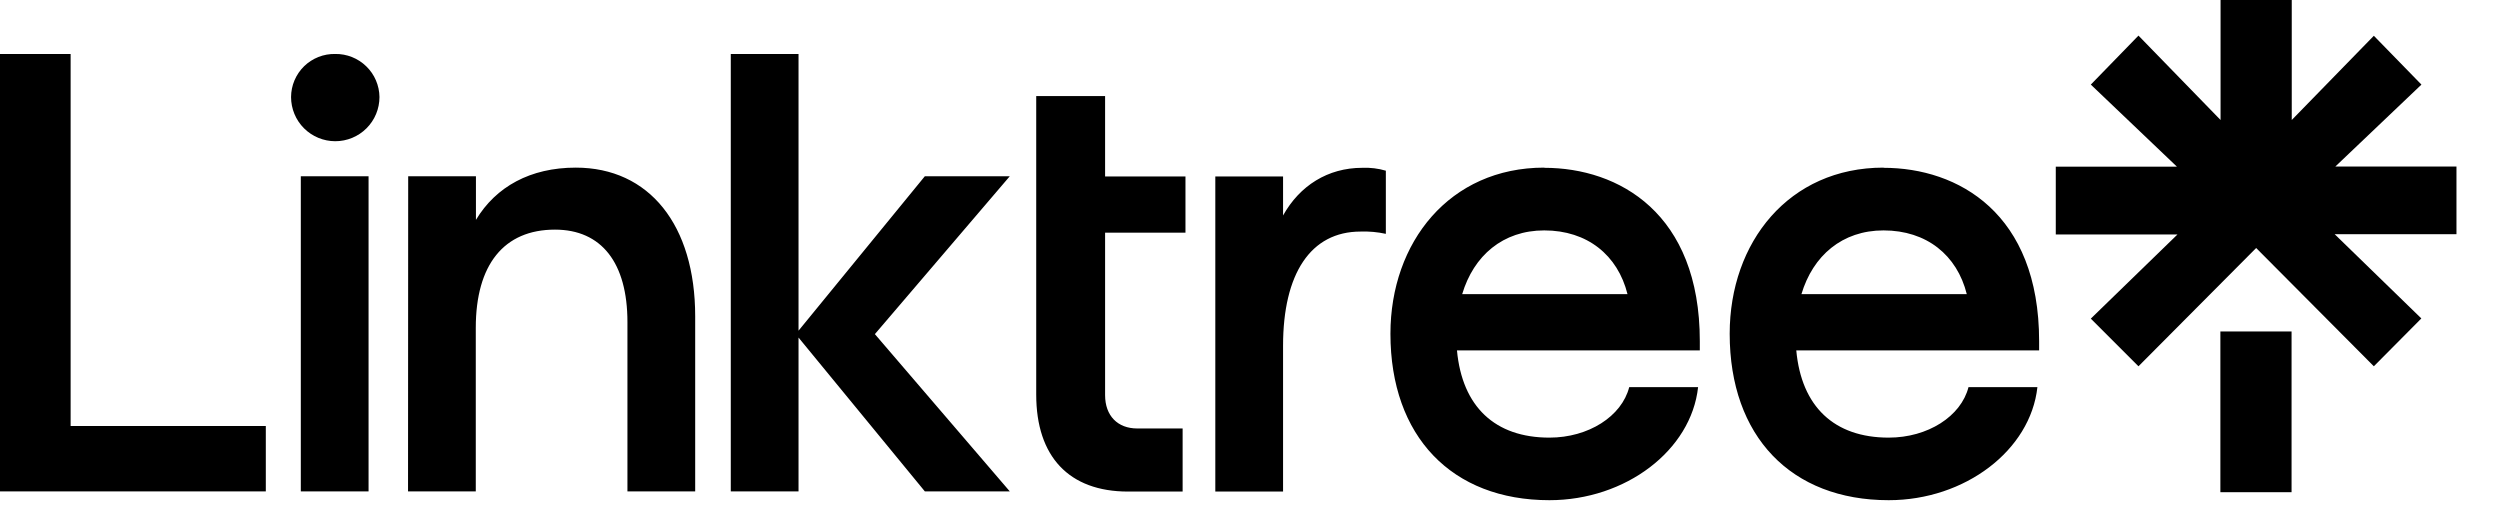
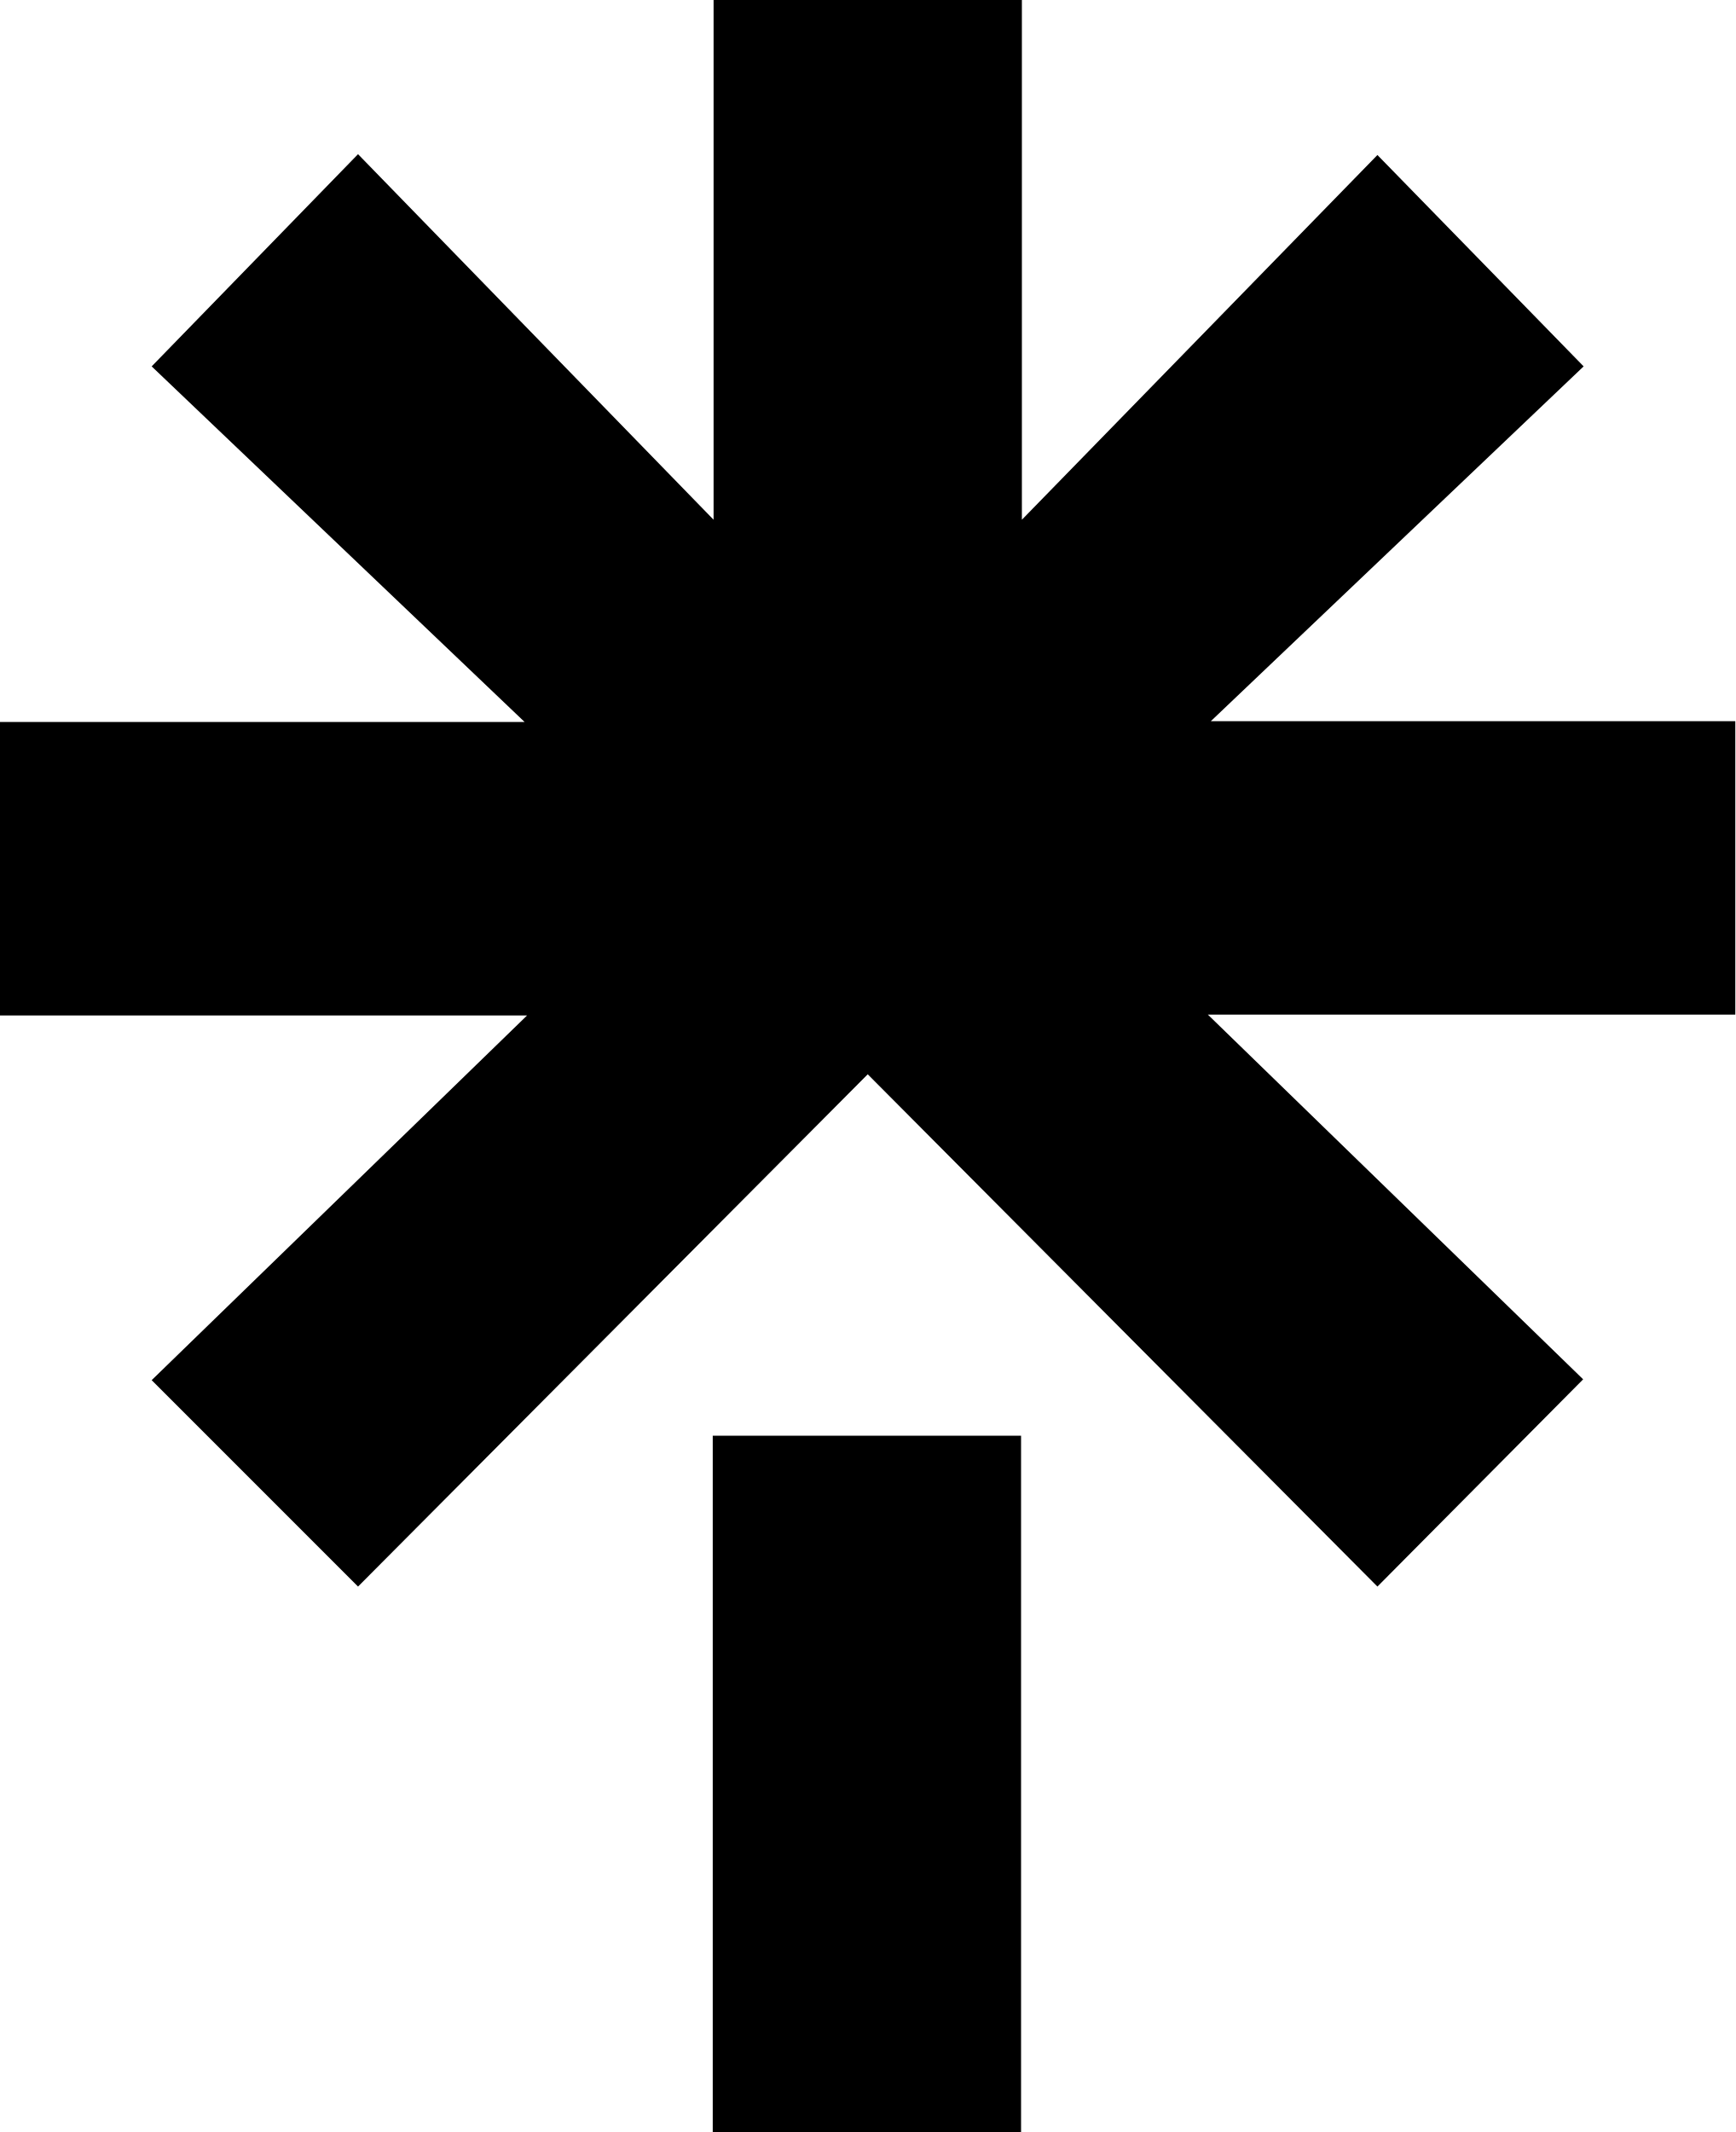
- <svg xmlns="http://www.w3.org/2000/svg" height="100%" viewBox="0 0 80 17" style="display: block; width: auto;" fill="none">
-   <path d="M0 1.727H2.26V13.631H8.506V15.724H0V1.727ZM10.729 1.727C10.912 1.724 11.094 1.758 11.264 1.826C11.435 1.894 11.59 1.995 11.721 2.123C11.853 2.251 11.958 2.403 12.03 2.572C12.102 2.74 12.141 2.921 12.143 3.105C12.143 3.48 11.994 3.84 11.729 4.105C11.464 4.37 11.104 4.519 10.729 4.519C10.354 4.519 9.994 4.37 9.728 4.105C9.463 3.84 9.314 3.48 9.314 3.105C9.315 2.921 9.352 2.739 9.424 2.57C9.496 2.401 9.601 2.247 9.732 2.119C9.864 1.991 10.02 1.89 10.191 1.823C10.362 1.755 10.545 1.723 10.729 1.727ZM9.626 5.64H11.794V15.724H9.626V5.64ZM13.062 5.64H15.23V7.036C15.871 5.971 16.974 5.364 18.425 5.364C20.776 5.364 22.246 7.201 22.246 10.123V15.724H20.078V10.306C20.078 8.414 19.252 7.348 17.759 7.348C16.125 7.348 15.225 8.469 15.225 10.49V15.724H13.057L13.062 5.64ZM23.385 1.727H25.553V10.582L29.595 5.64H32.313L27.996 10.692L32.313 15.724H29.595L25.553 10.802V15.724H23.385V1.727ZM33.159 3.074H35.363V5.646H37.935V7.446H35.363V12.644C35.363 13.307 35.767 13.711 36.392 13.711H37.844V15.73H36.098C34.206 15.73 33.159 14.61 33.159 12.627V3.074ZM38.89 5.646H41.058V6.895C41.591 5.94 42.491 5.37 43.593 5.37C43.848 5.359 44.102 5.39 44.347 5.462V7.483C44.081 7.425 43.81 7.4 43.538 7.41C41.94 7.41 41.058 8.757 41.058 11.066V15.73H38.89V5.646ZM49.416 5.37C51.804 5.37 54.394 6.822 54.394 10.918V11.213H46.623C46.79 13.012 47.836 14.004 49.581 14.004C50.83 14.004 51.896 13.324 52.135 12.388H54.339C54.119 14.408 52.025 16.006 49.581 16.006C46.458 16.006 44.494 13.967 44.494 10.68C44.494 7.753 46.386 5.364 49.416 5.364V5.37ZM52.08 9.412C51.767 8.163 50.794 7.373 49.416 7.373C48.093 7.373 47.157 8.181 46.79 9.412H52.08ZM60.273 5.37C62.661 5.37 65.252 6.822 65.252 10.918V11.213H57.481C57.646 13.012 58.693 14.004 60.438 14.004C61.688 14.004 62.753 13.324 62.992 12.388H65.197C64.976 14.408 62.882 16.006 60.438 16.006C57.315 16.006 55.35 13.967 55.35 10.68C55.35 7.753 57.242 5.364 60.273 5.364V5.37ZM62.937 9.412C62.625 8.163 61.651 7.373 60.273 7.373C58.95 7.373 58.014 8.181 57.646 9.412H62.937Z" fill="#000000" />
-   <path d="M65.785 5.334H69.662L66.906 2.707L68.431 1.139L71.058 3.84V0H73.336V3.84L75.963 1.145L77.486 2.707L74.732 5.328H78.607V7.495H74.71L77.483 10.19L75.963 11.721L72.197 7.936L68.431 11.721L66.906 10.196L69.68 7.502H65.785V5.334ZM71.052 10.606H73.33V15.75H71.052V10.606Z" fill="#000000" />
+ <svg xmlns="http://www.w3.org/2000/svg" shape-rendering="geometricPrecision" text-rendering="geometricPrecision" image-rendering="optimizeQuality" fill-rule="evenodd" clip-rule="evenodd" viewBox="0 0 417 512.238">
+   <path fill="000000" fill-rule="nonzero" d="M171.274 344.942h74.09v167.296h-74.09V344.942zM0 173.468h126.068l-89.622-85.44 49.591-50.985 85.439 87.829V0h74.086v124.872L331 37.243l49.552 50.785-89.58 85.24H417v70.502H290.252l90.183 87.629L331 381.192 208.519 258.11 86.037 381.192l-49.591-49.591 90.218-87.631H0v-70.502z" />
</svg>
